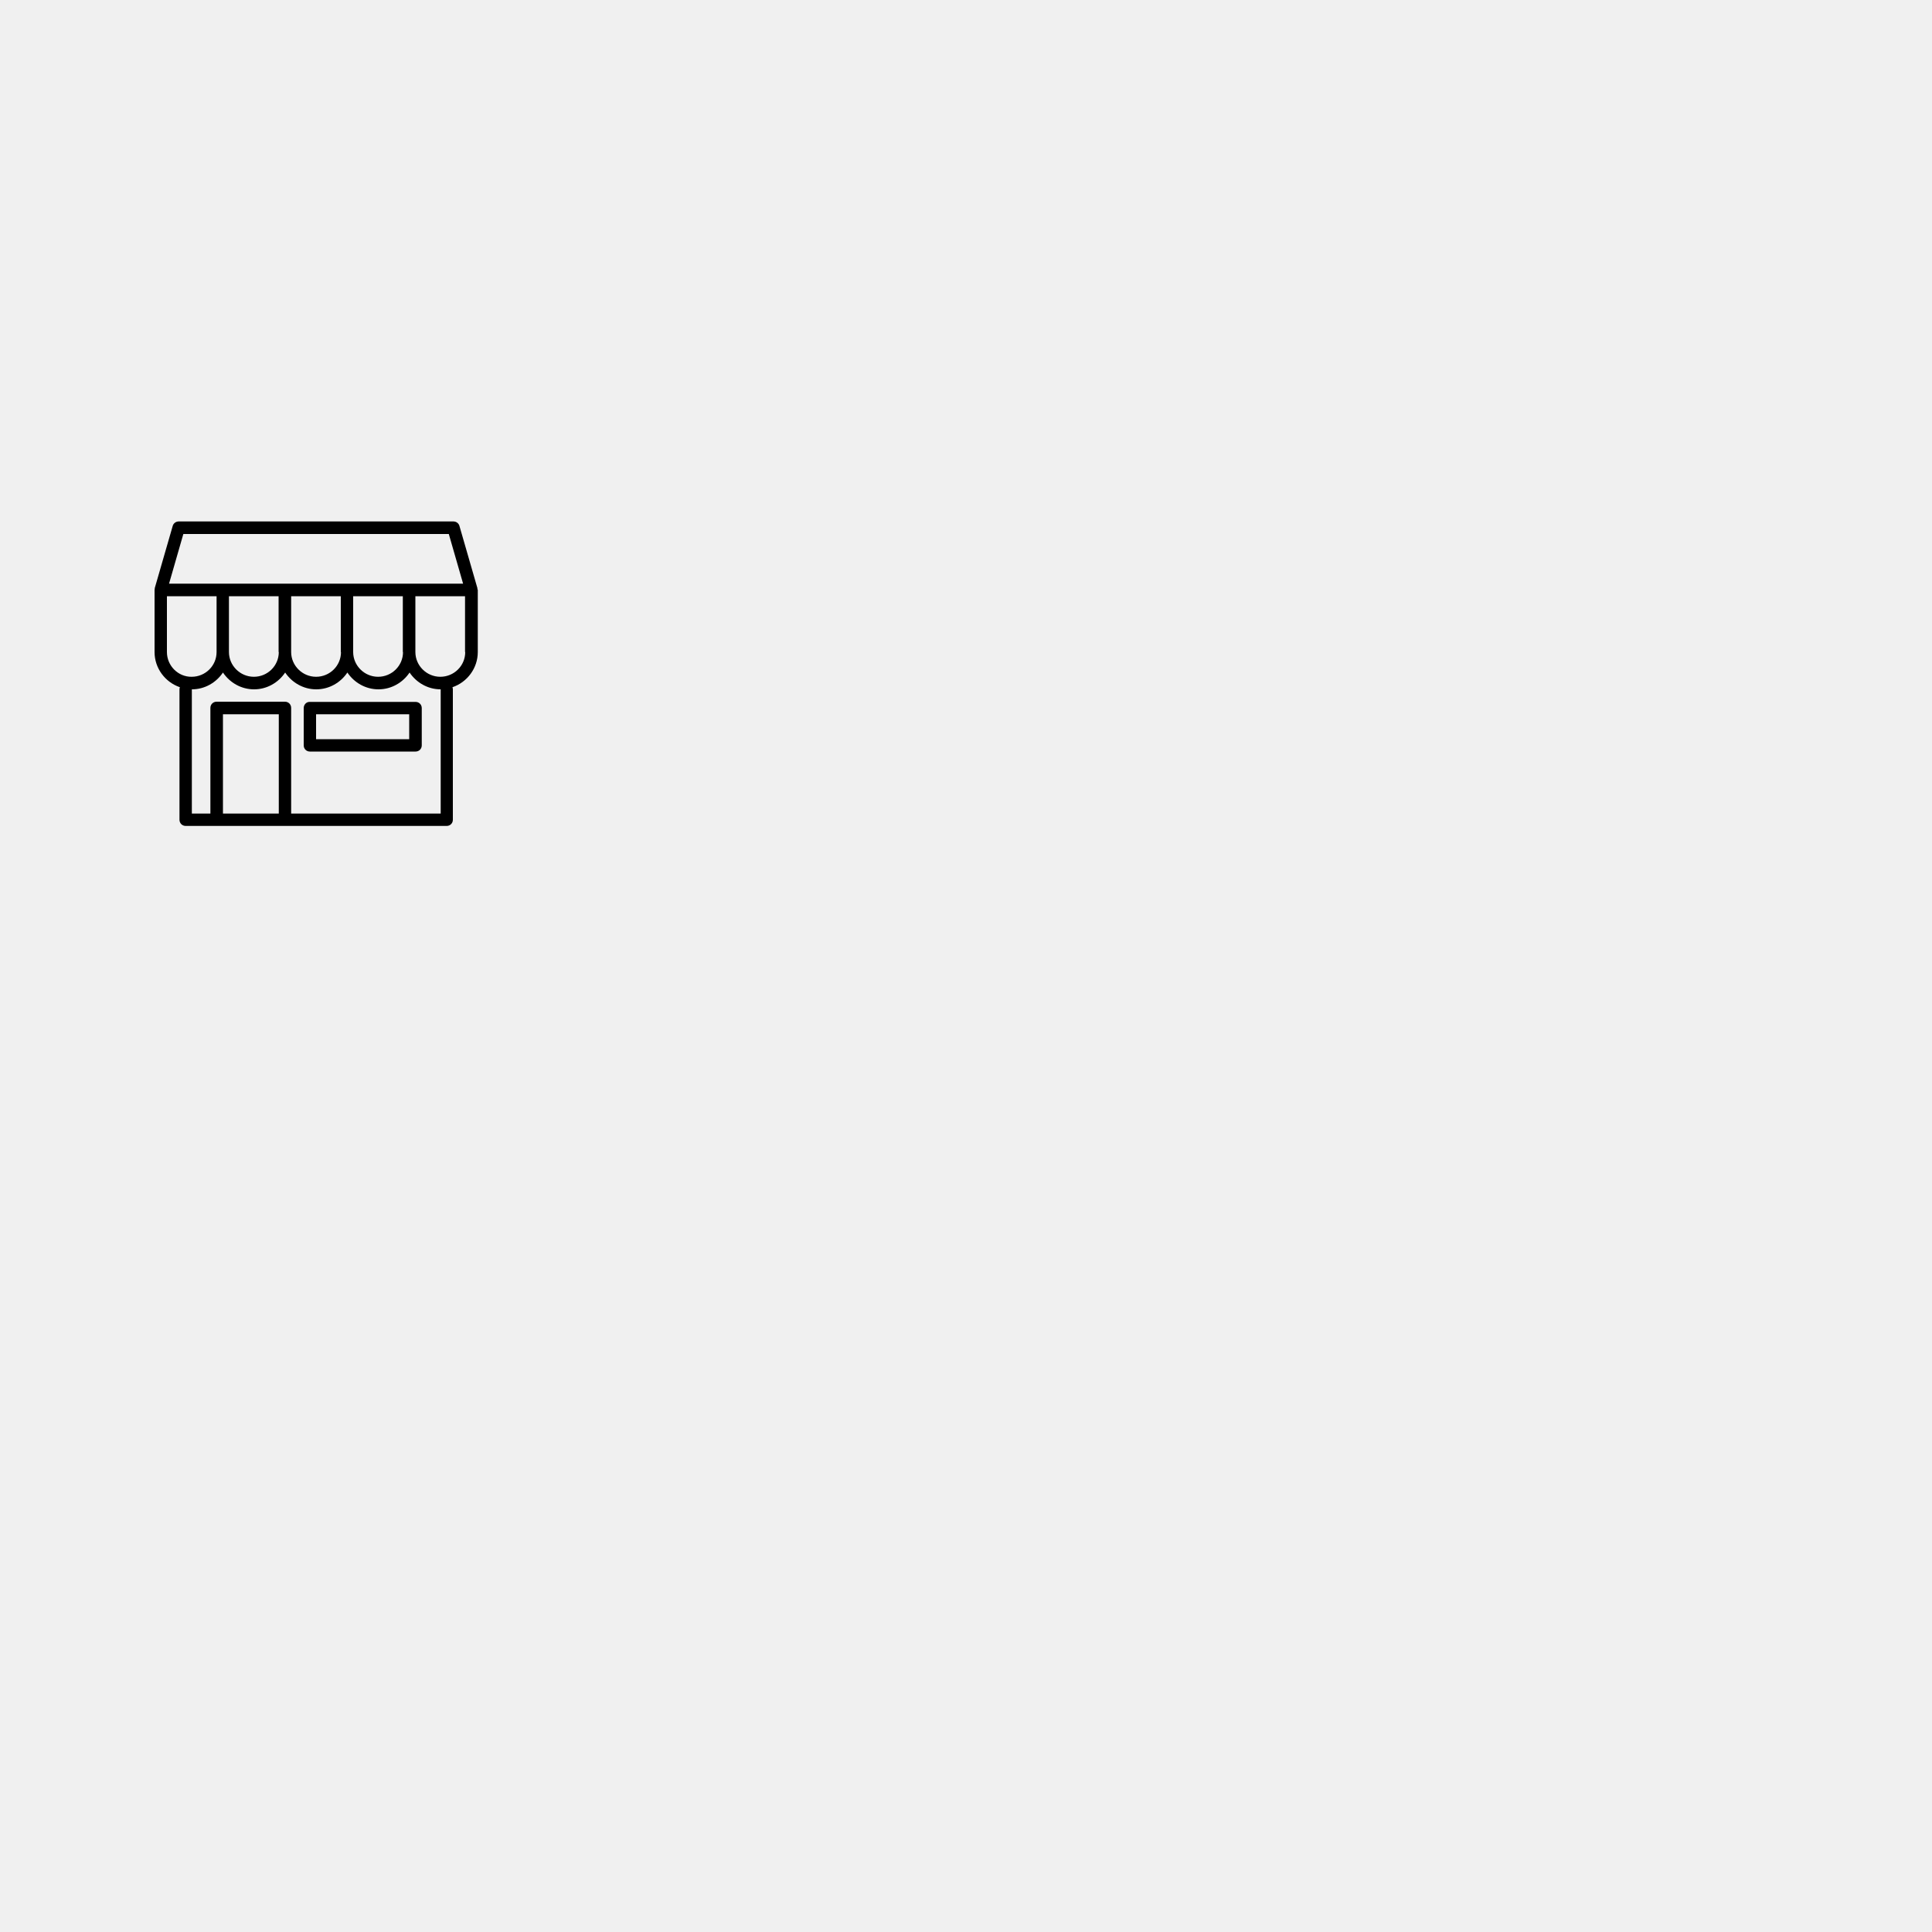
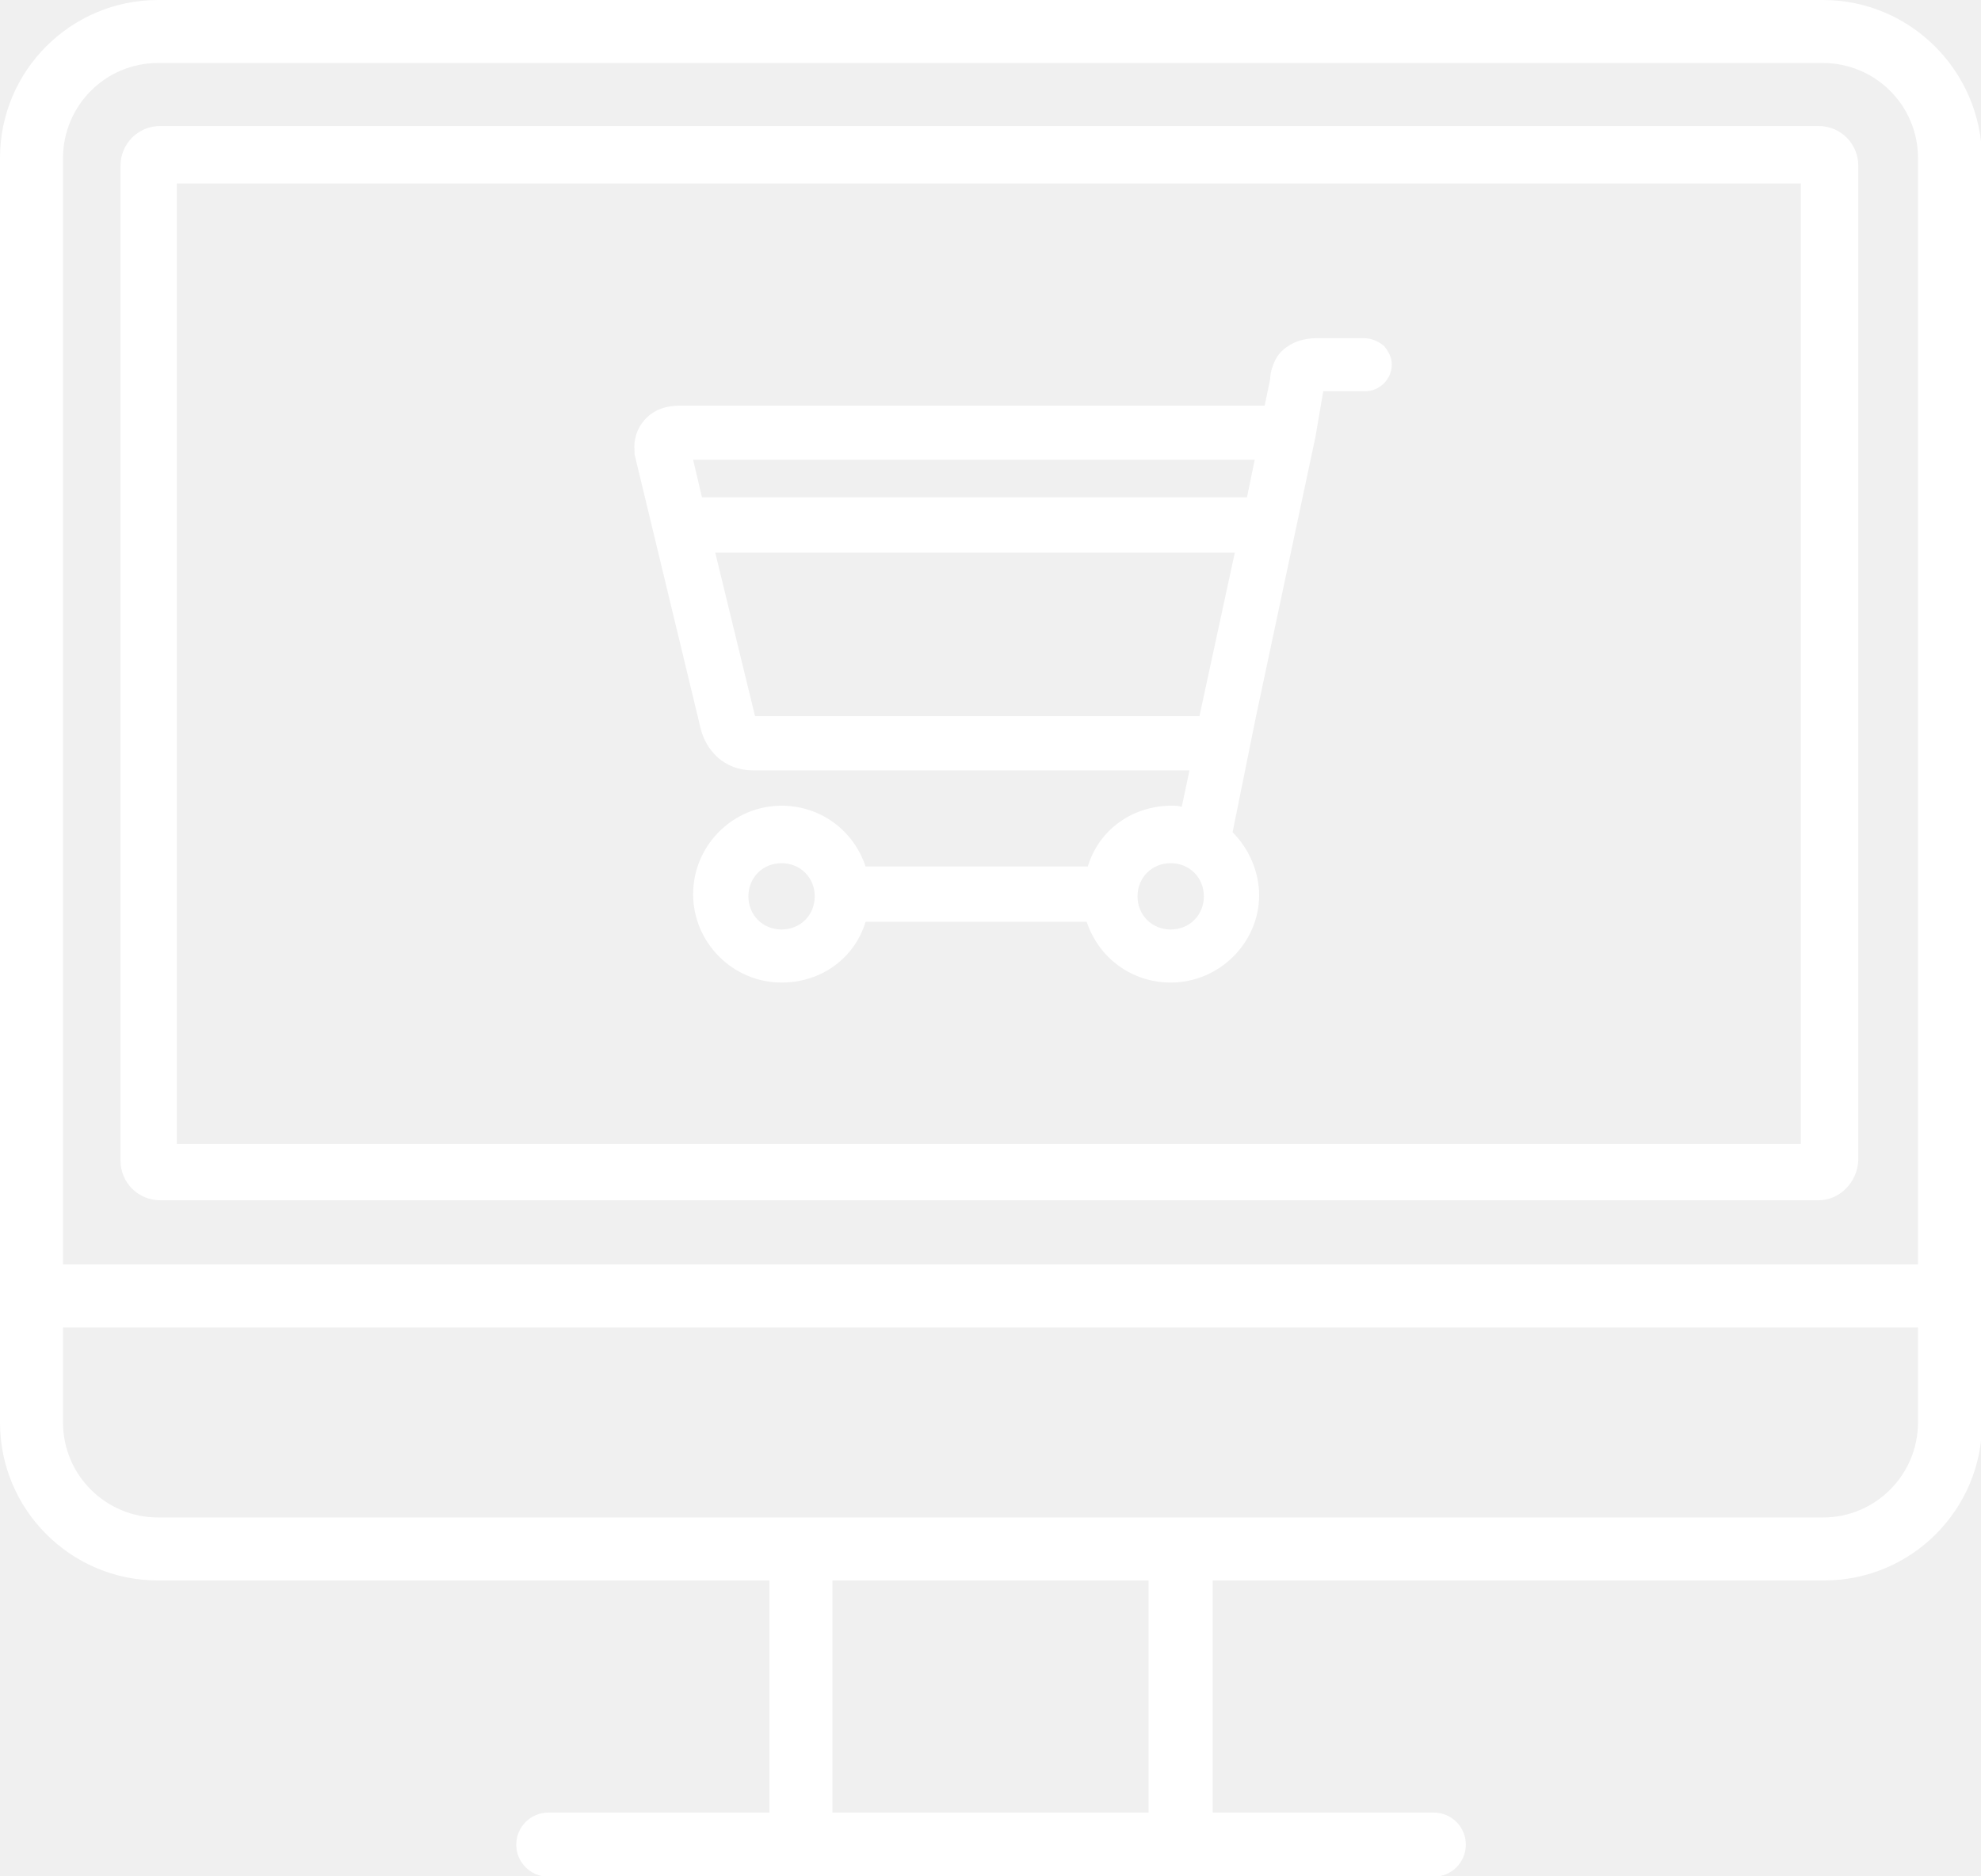
- <svg xmlns="http://www.w3.org/2000/svg" version="1.1" id="Слой_1" x="0px" y="0px" viewBox="0 0 1000 1000" enable-background="new 0 0 1000 1000" xml:space="preserve">
-   <g>
-     <path d="M247.1,304.8c0-0.1,0-0.3,0-0.4l-9.3-32.2c-0.4-1.4-1.7-2.3-3.1-2.3H92.5c-1.4,0-2.7,0.9-3.1,2.3l-9.3,32.2   c0,0.1,0,0.2,0,0.4c0,0.2-0.1,0.3-0.1,0.5v32.2c0,8.4,5.5,15.6,13.1,18.2c-0.1,0.3-0.2,0.7-0.2,1.1v67.5c0,1.8,1.4,3.2,3.2,3.2   h135.1c1.8,0,3.2-1.4,3.2-3.2v-67.5c0-0.4-0.1-0.7-0.2-1.1c7.6-2.6,13.1-9.8,13.1-18.2v-32.2C247.2,305.2,247.1,305,247.1,304.8   L247.1,304.8z M94.9,276.4h137.4l7.4,25.7H87.5L94.9,276.4z M208.6,337.5c0,7.1-5.8,12.8-12.9,12.8c-7.1,0-12.9-5.8-12.9-12.8   v-28.9h25.7V337.5z M176.5,337.5c0,7.1-5.8,12.8-12.9,12.8c-7.1,0-12.9-5.8-12.9-12.8v-28.9h25.7V337.5z M144.3,337.5   c0,7.1-5.8,12.8-12.9,12.8c-7.1,0-12.9-5.8-12.9-12.8v-28.9h25.7V337.5z M86.4,337.5v-28.9h25.7v28.9c0,7.1-5.8,12.8-12.9,12.8   C92.2,350.4,86.4,344.6,86.4,337.5L86.4,337.5z M115.4,421.1v-51.4h28.9v51.4H115.4z M227.9,421.1h-77.2v-54.7   c0-1.8-1.4-3.2-3.2-3.2h-35.4c-1.8,0-3.2,1.4-3.2,3.2v54.7h-9.6v-64.3c6.7,0,12.6-3.5,16.1-8.7c3.5,5.2,9.4,8.7,16.1,8.7   c6.7,0,12.6-3.5,16.1-8.7c3.5,5.2,9.4,8.7,16.1,8.7c6.7,0,12.6-3.5,16.1-8.7c3.5,5.2,9.4,8.7,16.1,8.7c6.7,0,12.6-3.5,16.1-8.7   c3.5,5.2,9.4,8.7,16.1,8.7V421.1z M240.8,337.5c0,7.1-5.8,12.8-12.9,12.8c-7.1,0-12.9-5.8-12.9-12.8v-28.9h25.7V337.5z    M240.8,337.5" />
-     <path d="M157.2,366.5v19.3c0,1.8,1.4,3.2,3.2,3.2h54.7c1.8,0,3.2-1.4,3.2-3.2v-19.3c0-1.8-1.4-3.2-3.2-3.2h-54.7   C158.6,363.2,157.2,364.7,157.2,366.5L157.2,366.5z M163.6,369.7h48.2v12.9h-48.2V369.7z M163.6,369.7" />
+ <svg xmlns="http://www.w3.org/2000/svg" version="1.1" id="Слой_1" x="0px" y="0px" viewBox="0 0 179.2 169.7" enable-background="new 0 0 179.2 169.7" xml:space="preserve">
+   <defs id="defs13" />
+   <g id="g3" style="fill:#ffffff">
+     <path d="M164.9,0H14.3C6.4,0,0,6.4,0,14.3v114.4c0,7.9,6.4,14.3,14.3,14.3h55.3v21h-20c-1.6,0-2.9,1.3-2.9,2.9s1.3,2.9,2.9,2.9   h80.1c1.6,0,2.9-1.3,2.9-2.9s-1.3-2.9-2.9-2.9h-20v-21h55.3c7.9,0,14.3-6.4,14.3-14.3V14.3C179.2,6.4,172.8,0,164.9,0L164.9,0z    M103.9,164H75.3v-21h28.6V164z M173.5,128.7c0,4.7-3.8,8.6-8.6,8.6H14.3c-4.7,0-8.6-3.8-8.6-8.6v-8.6h167.8V128.7z M173.5,114.4   H5.7V14.3c0-4.7,3.8-8.6,8.6-8.6h150.6c4.7,0,8.6,3.8,8.6,8.6V114.4z M173.5,114.4" id="path5" style="fill:#ffffff" />
+     <path d="M164.5,108.6h-150c-2,0-3.6-1.6-3.6-3.6V15c0-2,1.6-3.6,3.6-3.6h150c2,0,3.6,1.6,3.6,3.6v90   C168,107,166.4,108.6,164.5,108.6z M16,103.5h146.9V16.6H16V103.5z" id="path7" style="fill:#ffffff" />
  </g>
+   <path d="M105.9,88.9c-3.5,0-6.5-2.2-7.6-5.5h-20c-1,3.3-4,5.5-7.6,5.5c-4.4,0-8-3.6-8-8c0-4.4,3.6-8,8-8c3.5,0,6.5,2.2,7.6,5.5h20.1  c1-3.3,4-5.5,7.6-5.5c0.3,0,0.6,0,0.9,0.1l0.7-3.3H68.1c-2.6,0-4.2-1.8-4.7-3.7l-6-24.9c0-0.1,0-0.2,0-0.2v-0.1  c-0.1-1,0.2-2,0.9-2.8c0.8-0.9,1.9-1.3,3.2-1.3h52.9l0.5-2.4c0-0.4,0.1-1,0.5-1.8c0.3-0.6,1.4-1.9,3.7-1.9h4.3  c0.7,0,1.3,0.3,1.8,0.7c0.4,0.5,0.7,1,0.7,1.7c0,1.3-1.1,2.4-2.4,2.4h-3.8l-0.7,4.1l-5.4,25.4l-2.1,10.4c1.5,1.5,2.4,3.6,2.4,5.7  C113.9,85.3,110.3,88.9,105.9,88.9z M105.9,78.1c-1.7,0-3,1.3-3,3s1.3,3,3,3c1.7,0,3-1.3,3-3C108.9,79.4,107.6,78.1,105.9,78.1z   M70.7,78.1c-1.7,0-3,1.3-3,3s1.3,3,3,3c1.7,0,3-1.3,3-3C73.7,79.4,72.4,78.1,70.7,78.1z M108.5,64.8l3.2-14.8h-47l3.6,14.8  L108.5,64.8z M112.8,45l0.7-3.4H62.7l0.8,3.4H112.8z" id="path9" style="fill:#ffffff" />
</svg>
